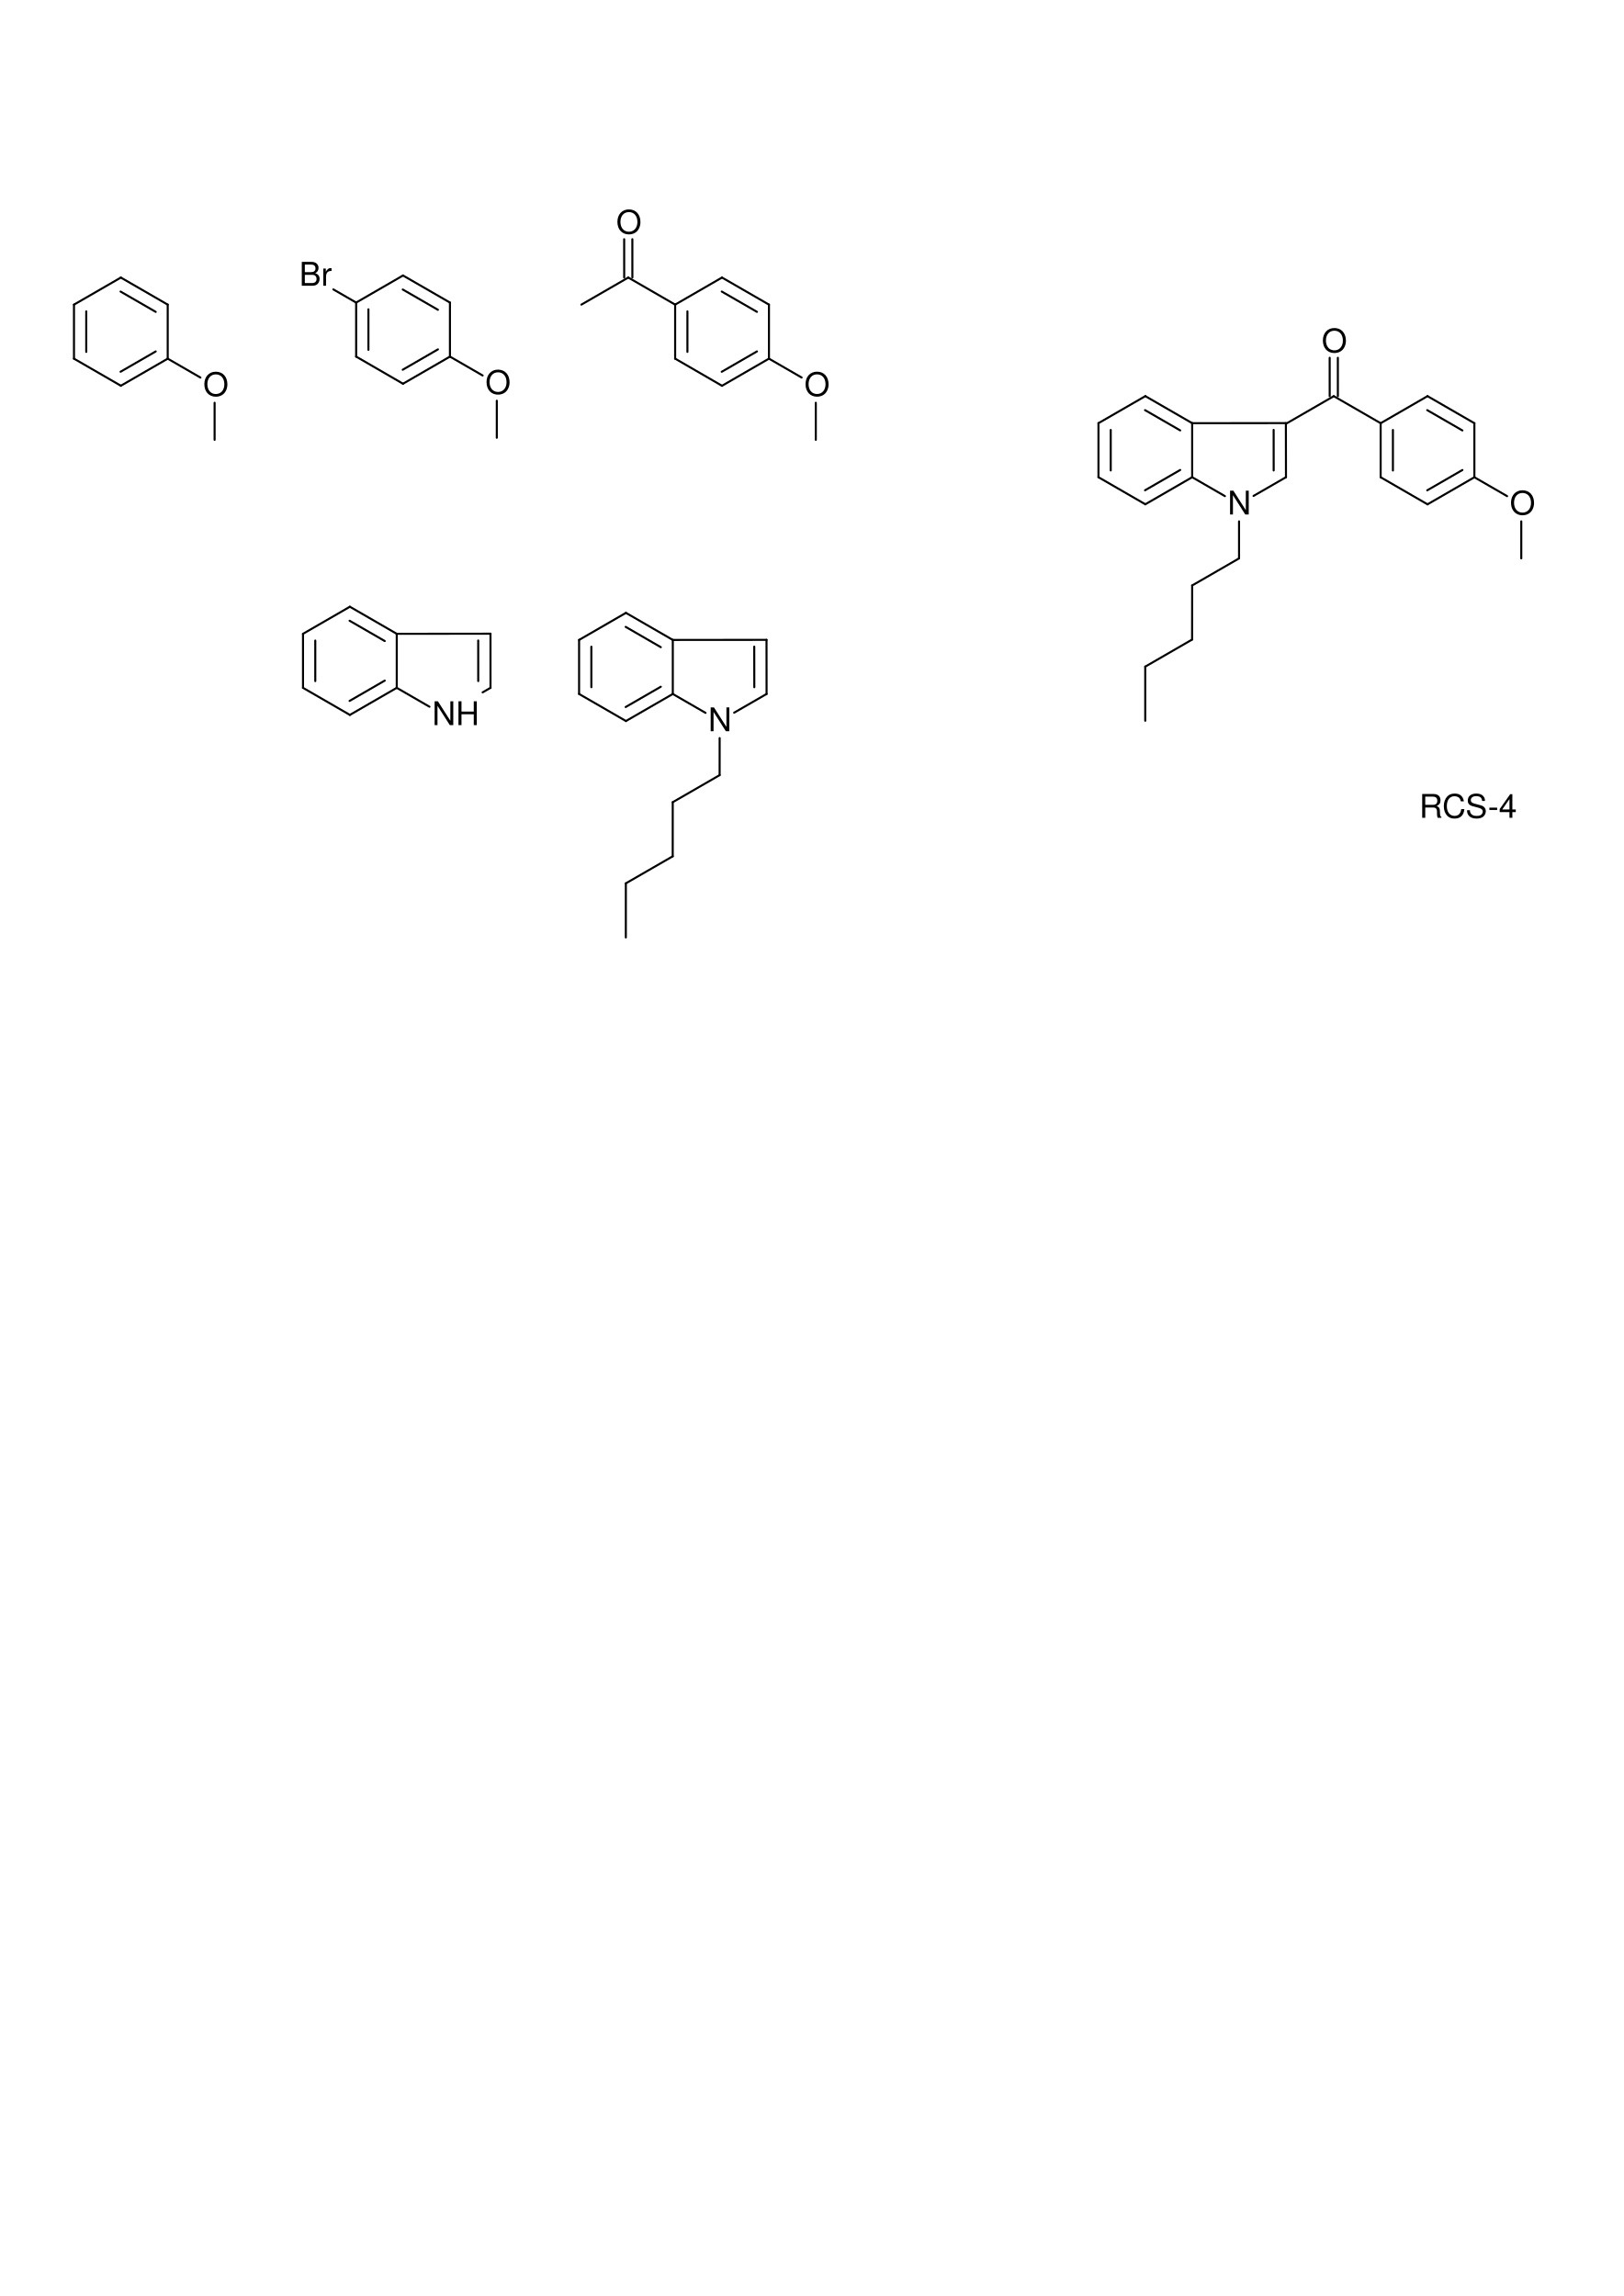
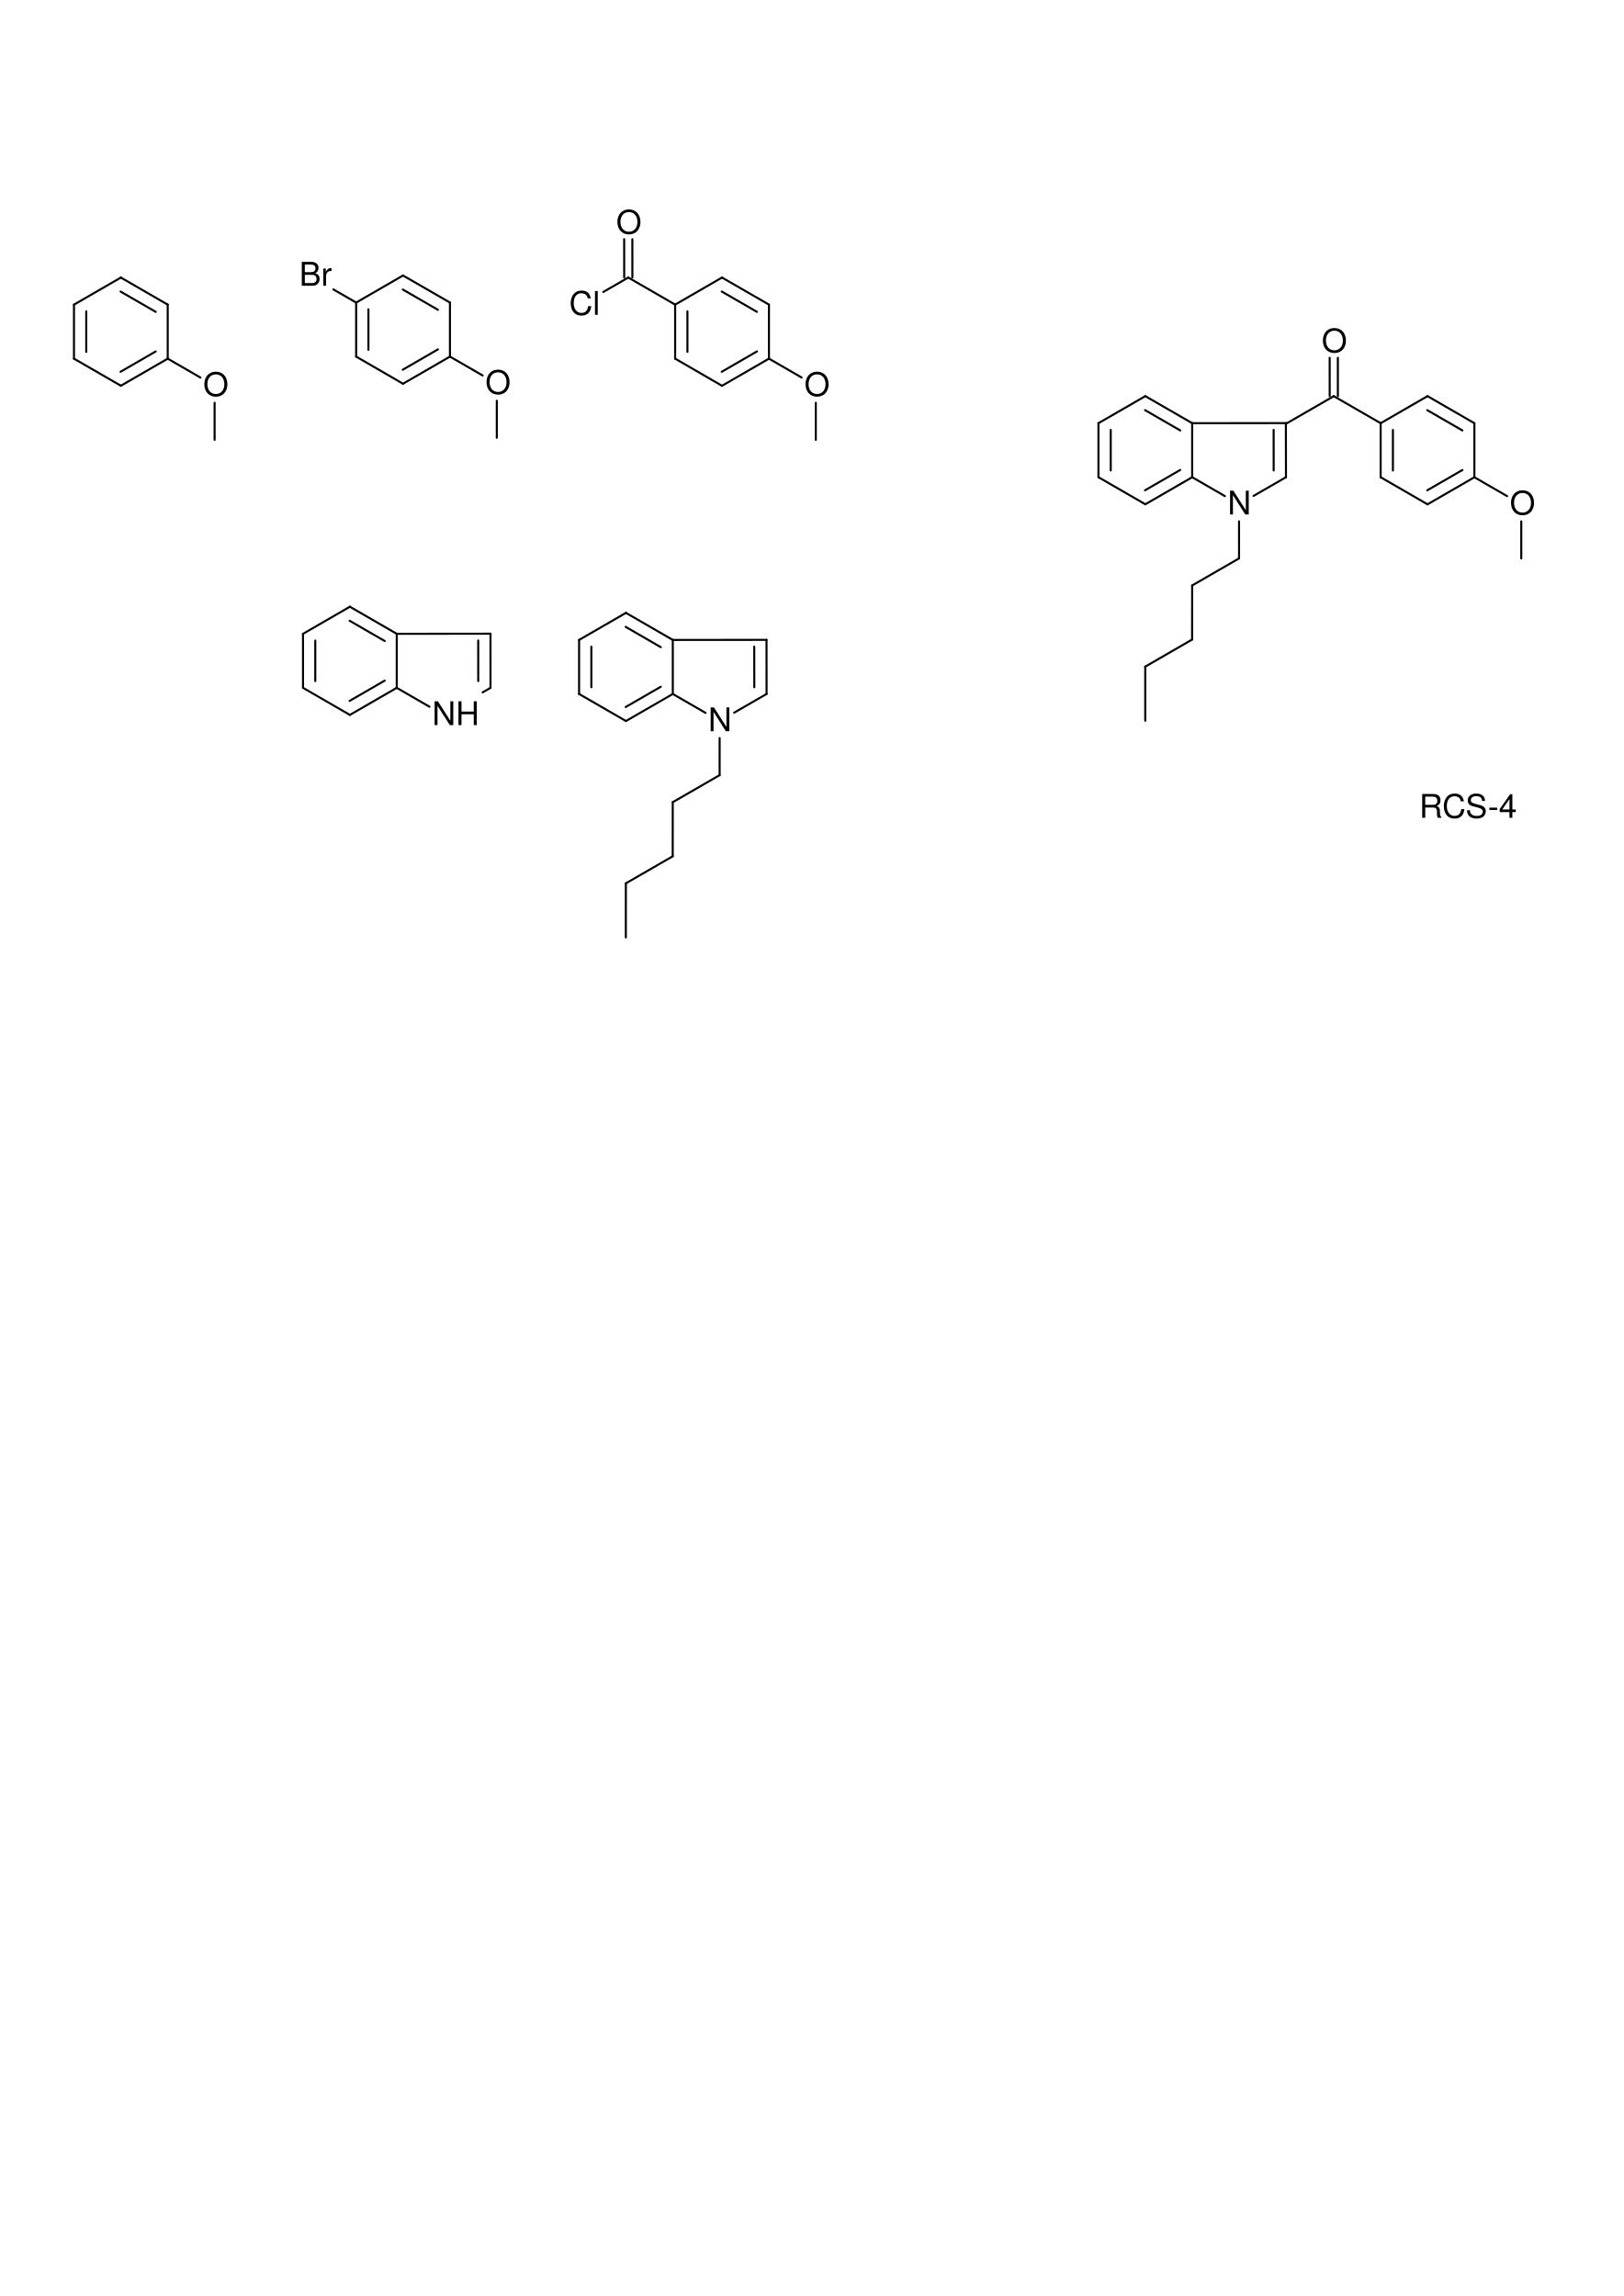
<svg xmlns="http://www.w3.org/2000/svg" xmlns:ns1="http://www.freesoftware.fsf.org/bkchem/cdml" height="297mm" version="1.0" viewBox="0 0 794 1123" width="210mm">
  <g font-family="Helvetica" font-size="12pt" stroke-linecap="round">
    <g stroke="#000000" stroke-width="1.0">
      <line x1="148.16" x2="171.08" y1="336.43" y2="349.67" />
    </g>
    <g stroke="#000000" stroke-width="1.0">
      <line x1="236.00" x2="239.85" y1="338.65" y2="336.42" />
    </g>
    <g stroke="#000000" stroke-width="1.0">
      <line x1="194.00" x2="239.84" y1="310.00" y2="309.95" />
    </g>
    <g stroke="#000000" stroke-width="1.0">
      <line x1="194.00" x2="171.08" y1="336.43" y2="349.67" />
      <line x1="188.13" x2="170.94" y1="332.89" y2="342.82" />
    </g>
    <g stroke="#000000" stroke-width="1.0">
      <line x1="171.08" x2="194.00" y1="296.76" y2="310.00" />
      <line x1="170.94" x2="188.13" y1="303.61" y2="313.54" />
    </g>
    <g stroke="#000000" stroke-width="1.0">
      <line x1="239.85" x2="239.84" y1="336.42" y2="309.95" />
      <line x1="233.85" x2="233.84" y1="333.12" y2="313.27" />
    </g>
    <g stroke="#000000" stroke-width="1.0">
      <line x1="194.00" x2="210.00" y1="336.43" y2="345.67" />
    </g>
    <g stroke="#000000" stroke-width="1.0">
      <line x1="148.16" x2="171.08" y1="310.00" y2="296.76" />
    </g>
    <g stroke="#000000" stroke-width="1.0">
      <line x1="194.00" x2="194.00" y1="310.00" y2="336.43" />
    </g>
    <g stroke="#000000" stroke-width="1.0">
      <line x1="148.16" x2="148.16" y1="310.00" y2="336.43" />
      <line x1="154.16" x2="154.16" y1="313.30" y2="333.13" />
    </g>
    <text fill="#000000" font-family="helvetica" font-size="12pt" x="211.30" y="354.66">NH</text>
    <g stroke="#000000" stroke-width="1.0">
      <line x1="283.17" x2="306.08" y1="339.43" y2="352.66" />
    </g>
    <g stroke="#000000" stroke-width="1.0">
      <line x1="283.17" x2="306.08" y1="313.00" y2="299.76" />
    </g>
    <g stroke="#000000" stroke-width="1.0">
      <line x1="374.86" x2="374.83" y1="339.43" y2="312.96" />
      <line x1="368.86" x2="368.83" y1="336.13" y2="316.27" />
    </g>
    <g stroke="#000000" stroke-width="1.0">
      <line x1="351.90" x2="328.97" y1="379.13" y2="392.36" />
    </g>
    <g stroke="#000000" stroke-width="1.0">
      <line x1="283.17" x2="283.17" y1="313.00" y2="339.43" />
      <line x1="289.17" x2="289.17" y1="316.30" y2="336.12" />
    </g>
    <g stroke="#000000" stroke-width="1.0">
      <line x1="328.96" x2="306.04" y1="418.83" y2="432.05" />
    </g>
    <g stroke="#000000" stroke-width="1.0">
      <line x1="329.00" x2="306.08" y1="339.43" y2="352.66" />
      <line x1="323.13" x2="305.95" y1="335.89" y2="345.81" />
    </g>
    <g stroke="#000000" stroke-width="1.0">
      <line x1="329.00" x2="345.00" y1="339.43" y2="348.67" />
    </g>
    <g stroke="#000000" stroke-width="1.0">
      <line x1="306.08" x2="329.00" y1="299.76" y2="313.00" />
      <line x1="305.95" x2="323.13" y1="306.61" y2="316.54" />
    </g>
    <g stroke="#000000" stroke-width="1.0">
      <line x1="351.91" x2="351.90" y1="361.00" y2="379.13" />
    </g>
    <g stroke="#000000" stroke-width="1.0">
      <line x1="329.00" x2="329.00" y1="313.00" y2="339.43" />
    </g>
    <g stroke="#000000" stroke-width="1.0">
      <line x1="329.00" x2="374.83" y1="313.00" y2="312.96" />
    </g>
    <g stroke="#000000" stroke-width="1.0">
      <line x1="306.04" x2="306.03" y1="432.05" y2="458.52" />
    </g>
    <g stroke="#000000" stroke-width="1.0">
      <line x1="359.00" x2="374.86" y1="348.58" y2="339.43" />
    </g>
    <g stroke="#000000" stroke-width="1.0">
      <line x1="328.97" x2="328.96" y1="392.36" y2="418.83" />
    </g>
    <text fill="#000000" font-family="helvetica" font-size="12pt" x="346.30" y="357.66">N</text>
    <g stroke="#000000" stroke-width="1.0">
      <line x1="582.99" x2="582.99" y1="206.98" y2="233.41" />
    </g>
    <g stroke="#000000" stroke-width="1.0">
      <line x1="537.16" x2="537.16" y1="206.98" y2="233.41" />
      <line x1="543.16" x2="543.16" y1="210.29" y2="230.11" />
    </g>
    <g stroke="#000000" stroke-width="1.0">
      <line x1="743.93" x2="743.93" y1="255.00" y2="273.13" />
    </g>
    <g stroke="#000000" stroke-width="1.0">
      <line x1="582.95" x2="560.04" y1="312.82" y2="326.06" />
    </g>
    <g stroke="#000000" stroke-width="1.0">
      <line x1="582.99" x2="560.08" y1="233.41" y2="246.65" />
      <line x1="577.13" x2="559.94" y1="229.87" y2="239.80" />
    </g>
    <g stroke="#000000" stroke-width="1.0">
      <line x1="582.99" x2="599.00" y1="233.41" y2="242.66" />
    </g>
    <g stroke="#000000" stroke-width="1.0">
      <line x1="721.00" x2="698.08" y1="233.43" y2="246.67" />
      <line x1="715.13" x2="697.94" y1="229.89" y2="239.82" />
    </g>
    <g stroke="#000000" stroke-width="1.0">
      <line x1="560.08" x2="582.99" y1="193.75" y2="206.98" />
      <line x1="559.94" x2="577.13" y1="200.60" y2="210.52" />
    </g>
    <g stroke="#000000" stroke-width="1.0">
      <line x1="628.86" x2="628.82" y1="233.41" y2="206.95" />
      <line x1="622.85" x2="622.83" y1="230.11" y2="210.26" />
    </g>
    <g stroke="#000000" stroke-width="1.0">
      <line x1="605.91" x2="605.91" y1="255.00" y2="273.12" />
    </g>
    <g stroke="#000000" stroke-width="1.0">
      <line x1="652.24" x2="629.31" y1="193.77" y2="207.01" />
    </g>
    <g stroke="#000000" stroke-width="1.0">
      <line x1="721.00" x2="737.00" y1="233.43" y2="242.67" />
    </g>
    <g stroke="#000000" stroke-width="1.0">
      <line x1="675.16" x2="698.08" y1="233.43" y2="246.67" />
    </g>
    <g stroke="#000000" stroke-width="1.0">
      <line x1="721.00" x2="721.00" y1="207.00" y2="233.43" />
    </g>
    <g stroke="#000000" stroke-width="1.0">
      <line x1="582.99" x2="582.95" y1="286.35" y2="312.82" />
    </g>
    <g stroke="#000000" stroke-width="1.0">
      <line x1="675.16" x2="698.08" y1="207.00" y2="193.76" />
    </g>
    <g stroke="#000000" stroke-width="1.0">
      <line x1="698.08" x2="721.00" y1="193.76" y2="207.00" />
      <line x1="697.94" x2="715.13" y1="200.61" y2="210.54" />
    </g>
    <g stroke="#000000" stroke-width="1.0">
      <line x1="537.16" x2="560.08" y1="233.41" y2="246.65" />
    </g>
    <g stroke="#000000" stroke-width="1.0">
      <line x1="605.91" x2="582.99" y1="273.12" y2="286.35" />
    </g>
    <g stroke="#000000" stroke-width="1.0">
      <line x1="582.99" x2="628.82" y1="206.98" y2="206.95" />
    </g>
    <g stroke="#000000" stroke-width="1.0">
      <line x1="537.16" x2="560.08" y1="206.98" y2="193.75" />
    </g>
    <g stroke="#000000" stroke-width="1.0">
      <line x1="675.16" x2="652.24" y1="207.00" y2="193.77" />
    </g>
    <g stroke="#000000" stroke-width="1.0">
      <line x1="613.00" x2="628.86" y1="242.56" y2="233.41" />
    </g>
    <g stroke="#000000" stroke-width="1.0">
      <line x1="675.16" x2="675.16" y1="207.00" y2="233.43" />
      <line x1="681.16" x2="681.16" y1="210.30" y2="230.13" />
    </g>
    <g stroke="#000000" stroke-width="1.0">
      <line x1="560.04" x2="560.04" y1="326.06" y2="352.53" />
    </g>
    <g stroke="#000000" stroke-width="1.0">
      <line x1="650.24" x2="650.23" y1="193.77" y2="175.00" />
      <line x1="654.24" x2="654.23" y1="193.77" y2="175.00" />
    </g>
    <text fill="#000000" font-family="helvetica" font-size="12pt" x="600.30" y="251.65">N</text>
    <text fill="#000000" font-family="helvetica" font-size="12pt" x="646.30" y="172.30">O</text>
    <text fill="#000000" font-family="helvetica" font-size="12pt" x="738.30" y="251.66">O</text>
    <text fill="#000000" font-family="helvetica" font-size="12pt" textLength="49" x="694.00" y="400.00">
      <tspan>RCS-4</tspan>
    </text>
    <g stroke="#000000" stroke-width="1.0">
      <line x1="82.00" x2="59.08" y1="175.43" y2="188.67" />
      <line x1="76.13" x2="58.94" y1="171.89" y2="181.82" />
    </g>
    <g stroke="#000000" stroke-width="1.0">
      <line x1="104.93" x2="104.93" y1="197.00" y2="215.13" />
    </g>
    <g stroke="#000000" stroke-width="1.0">
      <line x1="59.08" x2="82.00" y1="135.76" y2="149.00" />
      <line x1="58.94" x2="76.13" y1="142.61" y2="152.54" />
    </g>
    <g stroke="#000000" stroke-width="1.0">
      <line x1="36.16" x2="36.16" y1="149.00" y2="175.43" />
      <line x1="42.16" x2="42.16" y1="152.30" y2="172.13" />
    </g>
    <g stroke="#000000" stroke-width="1.0">
      <line x1="36.16" x2="59.08" y1="175.43" y2="188.67" />
    </g>
    <g stroke="#000000" stroke-width="1.0">
      <line x1="36.16" x2="59.08" y1="149.00" y2="135.76" />
    </g>
    <g stroke="#000000" stroke-width="1.0">
      <line x1="82.00" x2="82.00" y1="149.00" y2="175.43" />
    </g>
    <g stroke="#000000" stroke-width="1.0">
      <line x1="82.00" x2="98.00" y1="175.43" y2="184.67" />
    </g>
    <text fill="#000000" font-family="helvetica" font-size="12pt" x="99.30" y="193.66">O</text>
    <g stroke="#000000" stroke-width="1.0">
      <line x1="174.15" x2="197.06" y1="174.42" y2="187.69" />
    </g>
    <g stroke="#000000" stroke-width="1.0">
      <line x1="174.15" x2="163.00" y1="147.99" y2="141.55" />
    </g>
    <g stroke="#000000" stroke-width="1.0">
      <line x1="174.15" x2="197.06" y1="147.99" y2="134.75" />
    </g>
    <g stroke="#000000" stroke-width="1.0">
      <line x1="242.93" x2="242.93" y1="196.00" y2="214.12" />
    </g>
    <g stroke="#000000" stroke-width="1.0">
      <line x1="220.02" x2="220.02" y1="147.99" y2="174.42" />
    </g>
    <g stroke="#000000" stroke-width="1.0">
      <line x1="220.02" x2="236.00" y1="174.42" y2="183.65" />
    </g>
    <g stroke="#000000" stroke-width="1.0">
      <line x1="197.06" x2="220.02" y1="134.75" y2="147.99" />
      <line x1="196.94" x2="214.15" y1="141.60" y2="151.53" />
    </g>
    <g stroke="#000000" stroke-width="1.0">
      <line x1="174.15" x2="174.15" y1="147.99" y2="174.42" />
      <line x1="180.15" x2="180.15" y1="151.29" y2="171.11" />
    </g>
    <g stroke="#000000" stroke-width="1.0">
      <line x1="220.02" x2="197.06" y1="174.42" y2="187.69" />
      <line x1="214.15" x2="196.93" y1="170.88" y2="180.84" />
    </g>
    <text fill="#000000" font-family="helvetica" font-size="12pt" x="237.30" y="192.65">O</text>
    <text fill="#000000" font-family="helvetica" font-size="12pt" x="146.30" y="139.75">Br</text>
    <g stroke="#000000" stroke-width="1.0">
      <line x1="353.06" x2="376.02" y1="135.75" y2="148.99" />
      <line x1="352.94" x2="370.15" y1="142.60" y2="152.53" />
    </g>
    <g stroke="#000000" stroke-width="1.0">
-       <line x1="307.23" x2="284.30" y1="135.75" y2="148.99" />
+       <line x1="307.23" x2="295.00" y1="135.75" y2="142.81" />
    </g>
    <g stroke="#000000" stroke-width="1.0">
      <line x1="398.93" x2="398.93" y1="197.00" y2="215.12" />
    </g>
    <g stroke="#000000" stroke-width="1.0">
      <line x1="376.02" x2="392.00" y1="175.42" y2="184.65" />
    </g>
    <g stroke="#000000" stroke-width="1.0">
      <line x1="376.02" x2="376.02" y1="148.99" y2="175.42" />
    </g>
    <g stroke="#000000" stroke-width="1.0">
      <line x1="330.15" x2="353.06" y1="175.42" y2="188.69" />
    </g>
    <g stroke="#000000" stroke-width="1.0">
      <line x1="330.15" x2="307.23" y1="148.99" y2="135.75" />
    </g>
    <g stroke="#000000" stroke-width="1.0">
      <line x1="376.02" x2="353.06" y1="175.42" y2="188.69" />
      <line x1="370.15" x2="352.93" y1="171.88" y2="181.84" />
    </g>
    <g stroke="#000000" stroke-width="1.0">
      <line x1="330.15" x2="330.15" y1="148.99" y2="175.42" />
      <line x1="336.15" x2="336.15" y1="152.29" y2="172.11" />
    </g>
    <g stroke="#000000" stroke-width="1.0">
      <line x1="305.23" x2="305.22" y1="135.75" y2="117.00" />
      <line x1="309.23" x2="309.22" y1="135.75" y2="117.00" />
    </g>
    <g stroke="#000000" stroke-width="1.0">
      <line x1="330.15" x2="353.06" y1="148.99" y2="135.75" />
    </g>
    <text fill="#000000" font-family="helvetica" font-size="12pt" x="393.30" y="193.65">O</text>
    <text fill="#000000" font-family="helvetica" font-size="12pt" x="301.30" y="114.28">O</text>
+     <text fill="#000000" font-family="helvetica" font-size="12pt" x="278.30" y="153.99">Cl</text>
  </g>
  <ns1:cdml version="0.16">
    <ns1:info>
      <ns1:author_program version="0.14.0-pre2">BKChem</ns1:author_program>
    </ns1:info>
    <ns1:paper crop_margin="10" crop_svg="0" orientation="portrait" replace_minus="0" type="A4" use_real_minus="0" />
    <ns1:viewport viewport="0 0 640 480" />
    <ns1:standard area_color="" font_family="helvetica" font_size="12" line_color="#000" line_width="1px" paper_crop_margin="10" paper_crop_svg="0" paper_orientation="portrait" paper_type="A4">
      <ns1:bond double-ratio="0.75" length="0.7cm" wedge-width="5px" width="6px" />
      <ns1:arrow length="1.6cm" />
      <ns1:atom show_hydrogens="0" />
    </ns1:standard>
    <ns1:molecule id="molecule88222" name="">
      <ns1:atom id="atom7940" name="C" valency="4">
        <ns1:point x="3.918cm" y="8.198cm" />
      </ns1:atom>
      <ns1:atom id="atom31144" name="C" valency="4">
        <ns1:point x="4.524cm" y="7.848cm" />
      </ns1:atom>
      <ns1:atom id="atom75969" name="C" valency="4">
        <ns1:point x="5.130cm" y="8.198cm" />
      </ns1:atom>
      <ns1:atom id="atom84017" name="C" valency="4">
        <ns1:point x="5.130cm" y="8.897cm" />
      </ns1:atom>
      <ns1:atom id="atom23065" name="C" valency="4">
        <ns1:point x="3.918cm" y="8.897cm" />
      </ns1:atom>
      <ns1:atom id="atom75668" name="C" valency="4">
        <ns1:point x="4.524cm" y="9.247cm" />
      </ns1:atom>
      <ns1:atom hydrogens="on" id="atom95737" name="N" pos="center-first" valency="3">
        <ns1:point x="5.737cm" y="9.247cm" />
      </ns1:atom>
      <ns1:atom id="atom10960" name="C" valency="4">
        <ns1:point x="6.343cm" y="8.897cm" />
      </ns1:atom>
      <ns1:atom id="atom43794" name="C" valency="4">
        <ns1:point x="6.343cm" y="8.197cm" />
      </ns1:atom>
      <ns1:bond double_ratio="0.75" end="atom75668" id="bond56164" line_width="1.0" start="atom23065" type="n1" />
      <ns1:bond double_ratio="0.75" end="atom10960" id="bond72864" line_width="1.0" start="atom95737" type="n1" />
      <ns1:bond double_ratio="0.75" end="atom43794" id="bond38512" line_width="1.0" start="atom75969" type="n1" />
      <ns1:bond bond_width="-6.0" center="no" double_ratio="0.75" end="atom75668" id="bond48773" line_width="1.0" start="atom84017" type="n2" />
      <ns1:bond bond_width="-6.0" center="no" double_ratio="0.75" end="atom75969" id="bond97590" line_width="1.0" start="atom31144" type="n2" />
      <ns1:bond bond_width="6.0" center="no" double_ratio="0.75" end="atom43794" id="bond54164" line_width="1.0" start="atom10960" type="n2" />
      <ns1:bond double_ratio="0.75" end="atom95737" id="bond1884" line_width="1.0" start="atom84017" type="n1" />
      <ns1:bond double_ratio="0.75" end="atom31144" id="bond30679" line_width="1.0" start="atom7940" type="n1" />
      <ns1:bond double_ratio="0.75" end="atom84017" id="bond85289" line_width="1.0" start="atom75969" type="n1" />
      <ns1:bond bond_width="6.0" center="no" double_ratio="0.75" end="atom23065" id="bond47233" line_width="1.0" start="atom7940" type="n2" />
    </ns1:molecule>
    <ns1:molecule id="molecule73712" name="">
      <ns1:atom id="atom10403" name="C" valency="4">
        <ns1:point x="7.488cm" y="8.277cm" />
      </ns1:atom>
      <ns1:atom id="atom8710" name="C" valency="4">
        <ns1:point x="8.094cm" y="7.927cm" />
      </ns1:atom>
      <ns1:atom id="atom52963" name="C" valency="4">
        <ns1:point x="8.700cm" y="8.277cm" />
      </ns1:atom>
      <ns1:atom id="atom22380" name="C" valency="4">
        <ns1:point x="8.700cm" y="8.976cm" />
      </ns1:atom>
      <ns1:atom id="atom50077" name="C" valency="4">
        <ns1:point x="7.488cm" y="8.976cm" />
      </ns1:atom>
      <ns1:atom id="atom77134" name="C" valency="4">
        <ns1:point x="8.094cm" y="9.326cm" />
      </ns1:atom>
      <ns1:atom id="atom39508" name="N" pos="center-first" valency="3">
        <ns1:point x="9.306cm" y="9.326cm" />
      </ns1:atom>
      <ns1:atom id="atom2946" name="C" valency="4">
        <ns1:point x="9.913cm" y="8.976cm" />
      </ns1:atom>
      <ns1:atom id="atom9827" name="C" valency="4">
        <ns1:point x="9.912cm" y="8.276cm" />
      </ns1:atom>
      <ns1:atom id="atom97322" name="C" valency="4">
        <ns1:point x="9.306cm" y="10.026cm" />
      </ns1:atom>
      <ns1:atom id="atom66207" name="C" valency="4">
        <ns1:point x="8.700cm" y="10.376cm" />
      </ns1:atom>
      <ns1:atom id="atom24939" name="C" valency="4">
        <ns1:point x="8.700cm" y="11.076cm" />
      </ns1:atom>
      <ns1:atom id="atom21530" name="C" valency="4">
        <ns1:point x="8.093cm" y="11.426cm" />
      </ns1:atom>
      <ns1:atom id="atom94398" name="C" valency="4">
        <ns1:point x="8.093cm" y="12.126cm" />
      </ns1:atom>
      <ns1:bond double_ratio="0.75" end="atom77134" id="bond48468" line_width="1.0" start="atom50077" type="n1" />
      <ns1:bond double_ratio="0.75" end="atom8710" id="bond44573" line_width="1.0" start="atom10403" type="n1" />
      <ns1:bond bond_width="6.0" center="no" double_ratio="0.75" end="atom9827" id="bond39804" line_width="1.0" start="atom2946" type="n2" />
      <ns1:bond double_ratio="0.75" end="atom66207" id="bond82499" line_width="1.0" start="atom97322" type="n1" />
      <ns1:bond bond_width="6.0" center="no" double_ratio="0.75" end="atom50077" id="bond96566" line_width="1.0" start="atom10403" type="n2" />
      <ns1:bond double_ratio="0.75" end="atom21530" id="bond25703" line_width="1.0" start="atom24939" type="n1" />
      <ns1:bond bond_width="-6.0" center="no" double_ratio="0.75" end="atom77134" id="bond84878" line_width="1.0" start="atom22380" type="n2" />
      <ns1:bond double_ratio="0.75" end="atom39508" id="bond41319" line_width="1.0" start="atom22380" type="n1" />
      <ns1:bond bond_width="-6.0" center="no" double_ratio="0.75" end="atom52963" id="bond71913" line_width="1.0" start="atom8710" type="n2" />
      <ns1:bond double_ratio="0.75" end="atom97322" id="bond47058" line_width="1.0" start="atom39508" type="n1" />
      <ns1:bond double_ratio="0.75" end="atom22380" id="bond99538" line_width="1.0" start="atom52963" type="n1" />
      <ns1:bond double_ratio="0.75" end="atom9827" id="bond55940" line_width="1.0" start="atom52963" type="n1" />
      <ns1:bond double_ratio="0.75" end="atom94398" id="bond7356" line_width="1.0" start="atom21530" type="n1" />
      <ns1:bond double_ratio="0.75" end="atom2946" id="bond64487" line_width="1.0" start="atom39508" type="n1" />
      <ns1:bond double_ratio="0.75" end="atom24939" id="bond5183" line_width="1.0" start="atom66207" type="n1" />
    </ns1:molecule>
    <ns1:molecule id="molecule83301" name="">
      <ns1:atom id="atom15355" name="C" valency="4">
        <ns1:point x="14.206cm" y="5.474cm" />
      </ns1:atom>
      <ns1:atom id="atom1456" name="C" valency="4">
        <ns1:point x="14.812cm" y="5.124cm" />
      </ns1:atom>
      <ns1:atom id="atom31521" name="C" valency="4">
        <ns1:point x="15.418cm" y="5.474cm" />
      </ns1:atom>
      <ns1:atom id="atom19859" name="C" valency="4">
        <ns1:point x="15.418cm" y="6.173cm" />
      </ns1:atom>
      <ns1:atom id="atom94025" name="C" valency="4">
        <ns1:point x="14.206cm" y="6.173cm" />
      </ns1:atom>
      <ns1:atom id="atom50560" name="C" valency="4">
        <ns1:point x="14.812cm" y="6.523cm" />
      </ns1:atom>
      <ns1:atom id="atom24989" name="N" pos="center-first" valency="3">
        <ns1:point x="16.024cm" y="6.523cm" />
      </ns1:atom>
      <ns1:atom id="atom47821" name="C" valency="4">
        <ns1:point x="16.631cm" y="6.173cm" />
      </ns1:atom>
      <ns1:atom id="atom21652" name="C" valency="4">
        <ns1:point x="16.630cm" y="5.473cm" />
      </ns1:atom>
      <ns1:atom id="atom14446" name="C" valency="4">
        <ns1:point x="16.024cm" y="7.223cm" />
      </ns1:atom>
      <ns1:atom id="atom89091" name="C" valency="4">
        <ns1:point x="15.418cm" y="7.573cm" />
      </ns1:atom>
      <ns1:atom id="atom3509" name="C" valency="4">
        <ns1:point x="15.417cm" y="8.273cm" />
      </ns1:atom>
      <ns1:atom id="atom15411" name="C" valency="4">
        <ns1:point x="14.811cm" y="8.623cm" />
      </ns1:atom>
      <ns1:atom id="atom5336" name="C" valency="4">
        <ns1:point x="14.811cm" y="9.323cm" />
      </ns1:atom>
      <ns1:atom id="atom41115" name="C" valency="4">
        <ns1:point x="17.855cm" y="5.474cm" />
      </ns1:atom>
      <ns1:atom id="atom25140" name="C" valency="4">
        <ns1:point x="18.461cm" y="5.124cm" />
      </ns1:atom>
      <ns1:atom id="atom92305" name="C" valency="4">
        <ns1:point x="19.067cm" y="5.474cm" />
      </ns1:atom>
      <ns1:atom id="atom3950" name="C" valency="4">
        <ns1:point x="19.067cm" y="6.173cm" />
      </ns1:atom>
      <ns1:atom id="atom43052" name="C" valency="4">
        <ns1:point x="17.855cm" y="6.173cm" />
      </ns1:atom>
      <ns1:atom id="atom19839" name="C" valency="4">
        <ns1:point x="18.461cm" y="6.523cm" />
      </ns1:atom>
      <ns1:atom id="atom11280" name="C" valency="4">
        <ns1:point x="17.249cm" y="5.124cm" />
      </ns1:atom>
      <ns1:atom id="atom43505" name="O" pos="center-first" valency="2">
        <ns1:point x="17.249cm" y="4.424cm" />
      </ns1:atom>
      <ns1:atom id="atom96944" name="O" pos="center-first" valency="2">
        <ns1:point x="19.673cm" y="6.523cm" />
      </ns1:atom>
      <ns1:atom id="atom42626" name="C" valency="4">
        <ns1:point x="19.674cm" y="7.223cm" />
      </ns1:atom>
      <ns1:bond double_ratio="0.75" end="atom19859" id="bond24509" line_width="1.0" start="atom31521" type="n1" />
      <ns1:bond bond_width="6.0" center="no" double_ratio="0.75" end="atom94025" id="bond81000" line_width="1.0" start="atom15355" type="n2" />
      <ns1:bond double_ratio="0.75" end="atom42626" id="bond97375" line_width="1.0" start="atom96944" type="n1" />
      <ns1:bond double_ratio="0.75" end="atom15411" id="bond20736" line_width="1.0" start="atom3509" type="n1" />
      <ns1:bond bond_width="-6.0" center="no" double_ratio="0.75" end="atom50560" id="bond29419" line_width="1.0" start="atom19859" type="n2" />
      <ns1:bond double_ratio="0.75" end="atom24989" id="bond84655" line_width="1.0" start="atom19859" type="n1" />
      <ns1:bond bond_width="-6.0" center="no" double_ratio="0.75" end="atom19839" id="bond52172" line_width="1.0" start="atom3950" type="n2" />
      <ns1:bond bond_width="-6.0" center="no" double_ratio="0.75" end="atom31521" id="bond72743" line_width="1.0" start="atom1456" type="n2" />
      <ns1:bond bond_width="6.0" center="no" double_ratio="0.75" end="atom21652" id="bond29800" line_width="1.0" start="atom47821" type="n2" />
      <ns1:bond double_ratio="0.75" end="atom14446" id="bond70142" line_width="1.0" start="atom24989" type="n1" />
      <ns1:bond double_ratio="0.75" end="atom21652" id="bond64260" line_width="1.0" start="atom11280" type="n1" />
      <ns1:bond double_ratio="0.75" end="atom96944" id="bond53953" line_width="1.0" start="atom3950" type="n1" />
      <ns1:bond double_ratio="0.75" end="atom19839" id="bond82017" line_width="1.0" start="atom43052" type="n1" />
      <ns1:bond double_ratio="0.75" end="atom3950" id="bond28043" line_width="1.0" start="atom92305" type="n1" />
      <ns1:bond double_ratio="0.75" end="atom3509" id="bond59205" line_width="1.0" start="atom89091" type="n1" />
      <ns1:bond double_ratio="0.75" end="atom25140" id="bond86027" line_width="1.0" start="atom41115" type="n1" />
      <ns1:bond bond_width="-6.0" center="no" double_ratio="0.75" end="atom92305" id="bond89357" line_width="1.0" start="atom25140" type="n2" />
      <ns1:bond double_ratio="0.75" end="atom50560" id="bond26331" line_width="1.0" start="atom94025" type="n1" />
      <ns1:bond double_ratio="0.75" end="atom89091" id="bond63559" line_width="1.0" start="atom14446" type="n1" />
      <ns1:bond double_ratio="0.75" end="atom21652" id="bond94293" line_width="1.0" start="atom31521" type="n1" />
      <ns1:bond double_ratio="0.75" end="atom1456" id="bond55693" line_width="1.0" start="atom15355" type="n1" />
      <ns1:bond double_ratio="0.75" end="atom11280" id="bond83049" line_width="1.0" start="atom41115" type="n1" />
      <ns1:bond double_ratio="0.75" end="atom47821" id="bond4355" line_width="1.0" start="atom24989" type="n1" />
      <ns1:bond bond_width="6.0" center="no" double_ratio="0.75" end="atom43052" id="bond91596" line_width="1.0" start="atom41115" type="n2" />
      <ns1:bond double_ratio="0.75" end="atom5336" id="bond45767" line_width="1.0" start="atom15411" type="n1" />
      <ns1:bond bond_width="6.0" center="yes" double_ratio="0.75" end="atom43505" id="bond49411" line_width="1.0" start="atom11280" type="n2" />
    </ns1:molecule>
    <ns1:text id="text89396">
      <ns1:point x="18.485cm" y="10.420cm" />
      <ns1:ftext>RCS-4</ns1:ftext>
    </ns1:text>
    <ns1:molecule id="molecule4318" name="">
      <ns1:atom id="atom75965" name="C" valency="4">
        <ns1:point x="0.956cm" y="4.639cm" />
      </ns1:atom>
      <ns1:atom id="atom72750" name="C" valency="4">
        <ns1:point x="1.562cm" y="3.590cm" />
      </ns1:atom>
      <ns1:atom id="atom59428" name="C" valency="4">
        <ns1:point x="2.169cm" y="3.940cm" />
      </ns1:atom>
      <ns1:atom id="atom32177" name="C" valency="4">
        <ns1:point x="1.562cm" y="4.990cm" />
      </ns1:atom>
      <ns1:atom id="atom26057" name="C" valency="4">
        <ns1:point x="2.169cm" y="4.639cm" />
      </ns1:atom>
      <ns1:atom id="atom29264" name="C" valency="4">
        <ns1:point x="0.956cm" y="3.940cm" />
      </ns1:atom>
      <ns1:atom id="atom25842" name="O" pos="center-first" valency="2">
        <ns1:point x="2.775cm" y="4.989cm" />
      </ns1:atom>
      <ns1:atom id="atom31051" name="C" valency="4">
        <ns1:point x="2.775cm" y="5.689cm" />
      </ns1:atom>
      <ns1:bond bond_width="-6.0" center="no" double_ratio="0.75" end="atom32177" id="bond61696" line_width="1.0" start="atom26057" type="n2" />
      <ns1:bond double_ratio="0.75" end="atom31051" id="bond42806" line_width="1.0" start="atom25842" type="n1" />
      <ns1:bond bond_width="-6.0" center="no" double_ratio="0.75" end="atom59428" id="bond50209" line_width="1.0" start="atom72750" type="n2" />
      <ns1:bond bond_width="6.0" center="no" double_ratio="0.75" end="atom75965" id="bond74705" line_width="1.0" start="atom29264" type="n2" />
      <ns1:bond double_ratio="0.75" end="atom32177" id="bond81257" line_width="1.0" start="atom75965" type="n1" />
      <ns1:bond double_ratio="0.75" end="atom72750" id="bond25788" line_width="1.0" start="atom29264" type="n1" />
      <ns1:bond double_ratio="0.75" end="atom26057" id="bond41007" line_width="1.0" start="atom59428" type="n1" />
      <ns1:bond double_ratio="0.75" end="atom25842" id="bond26149" line_width="1.0" start="atom26057" type="n1" />
    </ns1:molecule>
    <ns1:molecule id="molecule12868" name="">
      <ns1:atom id="atom40543" name="C" valency="4">
        <ns1:point x="4.605cm" y="4.613cm" />
      </ns1:atom>
      <ns1:atom id="atom53742" name="C" valency="4">
        <ns1:point x="5.211cm" y="3.564cm" />
      </ns1:atom>
      <ns1:atom id="atom83561" name="C" valency="4">
        <ns1:point x="5.818cm" y="3.914cm" />
      </ns1:atom>
      <ns1:atom id="atom63733" name="C" valency="4">
        <ns1:point x="5.211cm" y="4.964cm" />
      </ns1:atom>
      <ns1:atom id="atom85157" name="C" valency="4">
        <ns1:point x="5.818cm" y="4.613cm" />
      </ns1:atom>
      <ns1:atom id="atom93317" name="C" valency="4">
        <ns1:point x="4.605cm" y="3.914cm" />
      </ns1:atom>
      <ns1:atom id="atom39769" name="O" pos="center-first" valency="2">
        <ns1:point x="6.424cm" y="4.963cm" />
      </ns1:atom>
      <ns1:atom id="atom53252" name="C" valency="4">
        <ns1:point x="6.424cm" y="5.663cm" />
      </ns1:atom>
      <ns1:atom id="atom80804" name="Br" pos="center-first" valency="1">
        <ns1:point x="3.999cm" y="3.564cm" />
      </ns1:atom>
      <ns1:bond double_ratio="0.75" end="atom63733" id="bond4894" line_width="1.0" start="atom40543" type="n1" />
      <ns1:bond double_ratio="0.75" end="atom80804" id="bond53897" line_width="1.0" start="atom93317" type="n1" />
      <ns1:bond double_ratio="0.75" end="atom53742" id="bond79068" line_width="1.0" start="atom93317" type="n1" />
      <ns1:bond double_ratio="0.75" end="atom53252" id="bond84193" line_width="1.0" start="atom39769" type="n1" />
      <ns1:bond double_ratio="0.75" end="atom85157" id="bond66818" line_width="1.0" start="atom83561" type="n1" />
      <ns1:bond double_ratio="0.75" end="atom39769" id="bond65342" line_width="1.0" start="atom85157" type="n1" />
      <ns1:bond bond_width="-6.0" center="no" double_ratio="0.75" end="atom83561" id="bond2994" line_width="1.0" start="atom53742" type="n2" />
      <ns1:bond bond_width="6.0" center="no" double_ratio="0.75" end="atom40543" id="bond22838" line_width="1.0" start="atom93317" type="n2" />
      <ns1:bond bond_width="-6.0" center="no" double_ratio="0.75" end="atom63733" id="bond17932" line_width="1.0" start="atom85157" type="n2" />
    </ns1:molecule>
    <ns1:molecule id="molecule65045" name="">
      <ns1:atom id="atom97020" name="C" valency="4">
        <ns1:point x="8.731cm" y="4.639cm" />
      </ns1:atom>
      <ns1:atom id="atom8968" name="C" valency="4">
        <ns1:point x="9.337cm" y="3.590cm" />
      </ns1:atom>
      <ns1:atom id="atom66865" name="C" valency="4">
        <ns1:point x="9.944cm" y="3.940cm" />
      </ns1:atom>
      <ns1:atom id="atom95338" name="C" valency="4">
        <ns1:point x="9.337cm" y="4.990cm" />
      </ns1:atom>
      <ns1:atom id="atom89044" name="C" valency="4">
        <ns1:point x="9.944cm" y="4.639cm" />
      </ns1:atom>
      <ns1:atom id="atom70460" name="C" valency="4">
        <ns1:point x="8.731cm" y="3.940cm" />
      </ns1:atom>
      <ns1:atom id="atom73583" name="O" pos="center-first" valency="2">
        <ns1:point x="10.550cm" y="4.989cm" />
      </ns1:atom>
      <ns1:atom id="atom898" name="C" valency="4">
        <ns1:point x="10.550cm" y="5.689cm" />
      </ns1:atom>
      <ns1:atom id="atom43416" name="C" valency="4">
        <ns1:point x="8.125cm" y="3.590cm" />
      </ns1:atom>
-       <ns1:atom id="atom48369" name="C" valency="4">
-         <ns1:point x="7.519cm" y="3.940cm" />
-       </ns1:atom>
      <ns1:atom id="atom80209" name="O" pos="center-last" valency="2">
        <ns1:point x="8.125cm" y="2.890cm" />
      </ns1:atom>
+       <ns1:atom id="atom52767" name="Cl" pos="center-first" valency="1">
+         <ns1:point x="7.519cm" y="3.940cm" />
+       </ns1:atom>
      <ns1:bond bond_width="-6.0" center="no" double_ratio="0.75" end="atom66865" id="bond38657" line_width="1.0" start="atom8968" type="n2" />
-       <ns1:bond double_ratio="0.75" end="atom48369" id="bond35629" line_width="1.0" start="atom43416" type="n1" />
+       <ns1:bond double_ratio="0.75" end="atom52767" id="bond35629" line_width="1.0" start="atom43416" type="n1" />
      <ns1:bond double_ratio="0.75" end="atom898" id="bond48144" line_width="1.0" start="atom73583" type="n1" />
      <ns1:bond double_ratio="0.75" end="atom73583" id="bond58236" line_width="1.0" start="atom89044" type="n1" />
      <ns1:bond double_ratio="0.75" end="atom89044" id="bond83283" line_width="1.0" start="atom66865" type="n1" />
      <ns1:bond double_ratio="0.75" end="atom95338" id="bond47203" line_width="1.0" start="atom97020" type="n1" />
      <ns1:bond double_ratio="0.75" end="atom43416" id="bond63916" line_width="1.0" start="atom70460" type="n1" />
      <ns1:bond bond_width="-6.0" center="no" double_ratio="0.75" end="atom95338" id="bond48454" line_width="1.0" start="atom89044" type="n2" />
      <ns1:bond bond_width="6.0" center="no" double_ratio="0.75" end="atom97020" id="bond52261" line_width="1.0" start="atom70460" type="n2" />
      <ns1:bond bond_width="6.0" center="yes" double_ratio="0.75" end="atom80209" id="bond90242" line_width="1.0" start="atom43416" type="n2" />
      <ns1:bond double_ratio="0.75" end="atom8968" id="bond62887" line_width="1.0" start="atom70460" type="n1" />
    </ns1:molecule>
  </ns1:cdml>
</svg>
